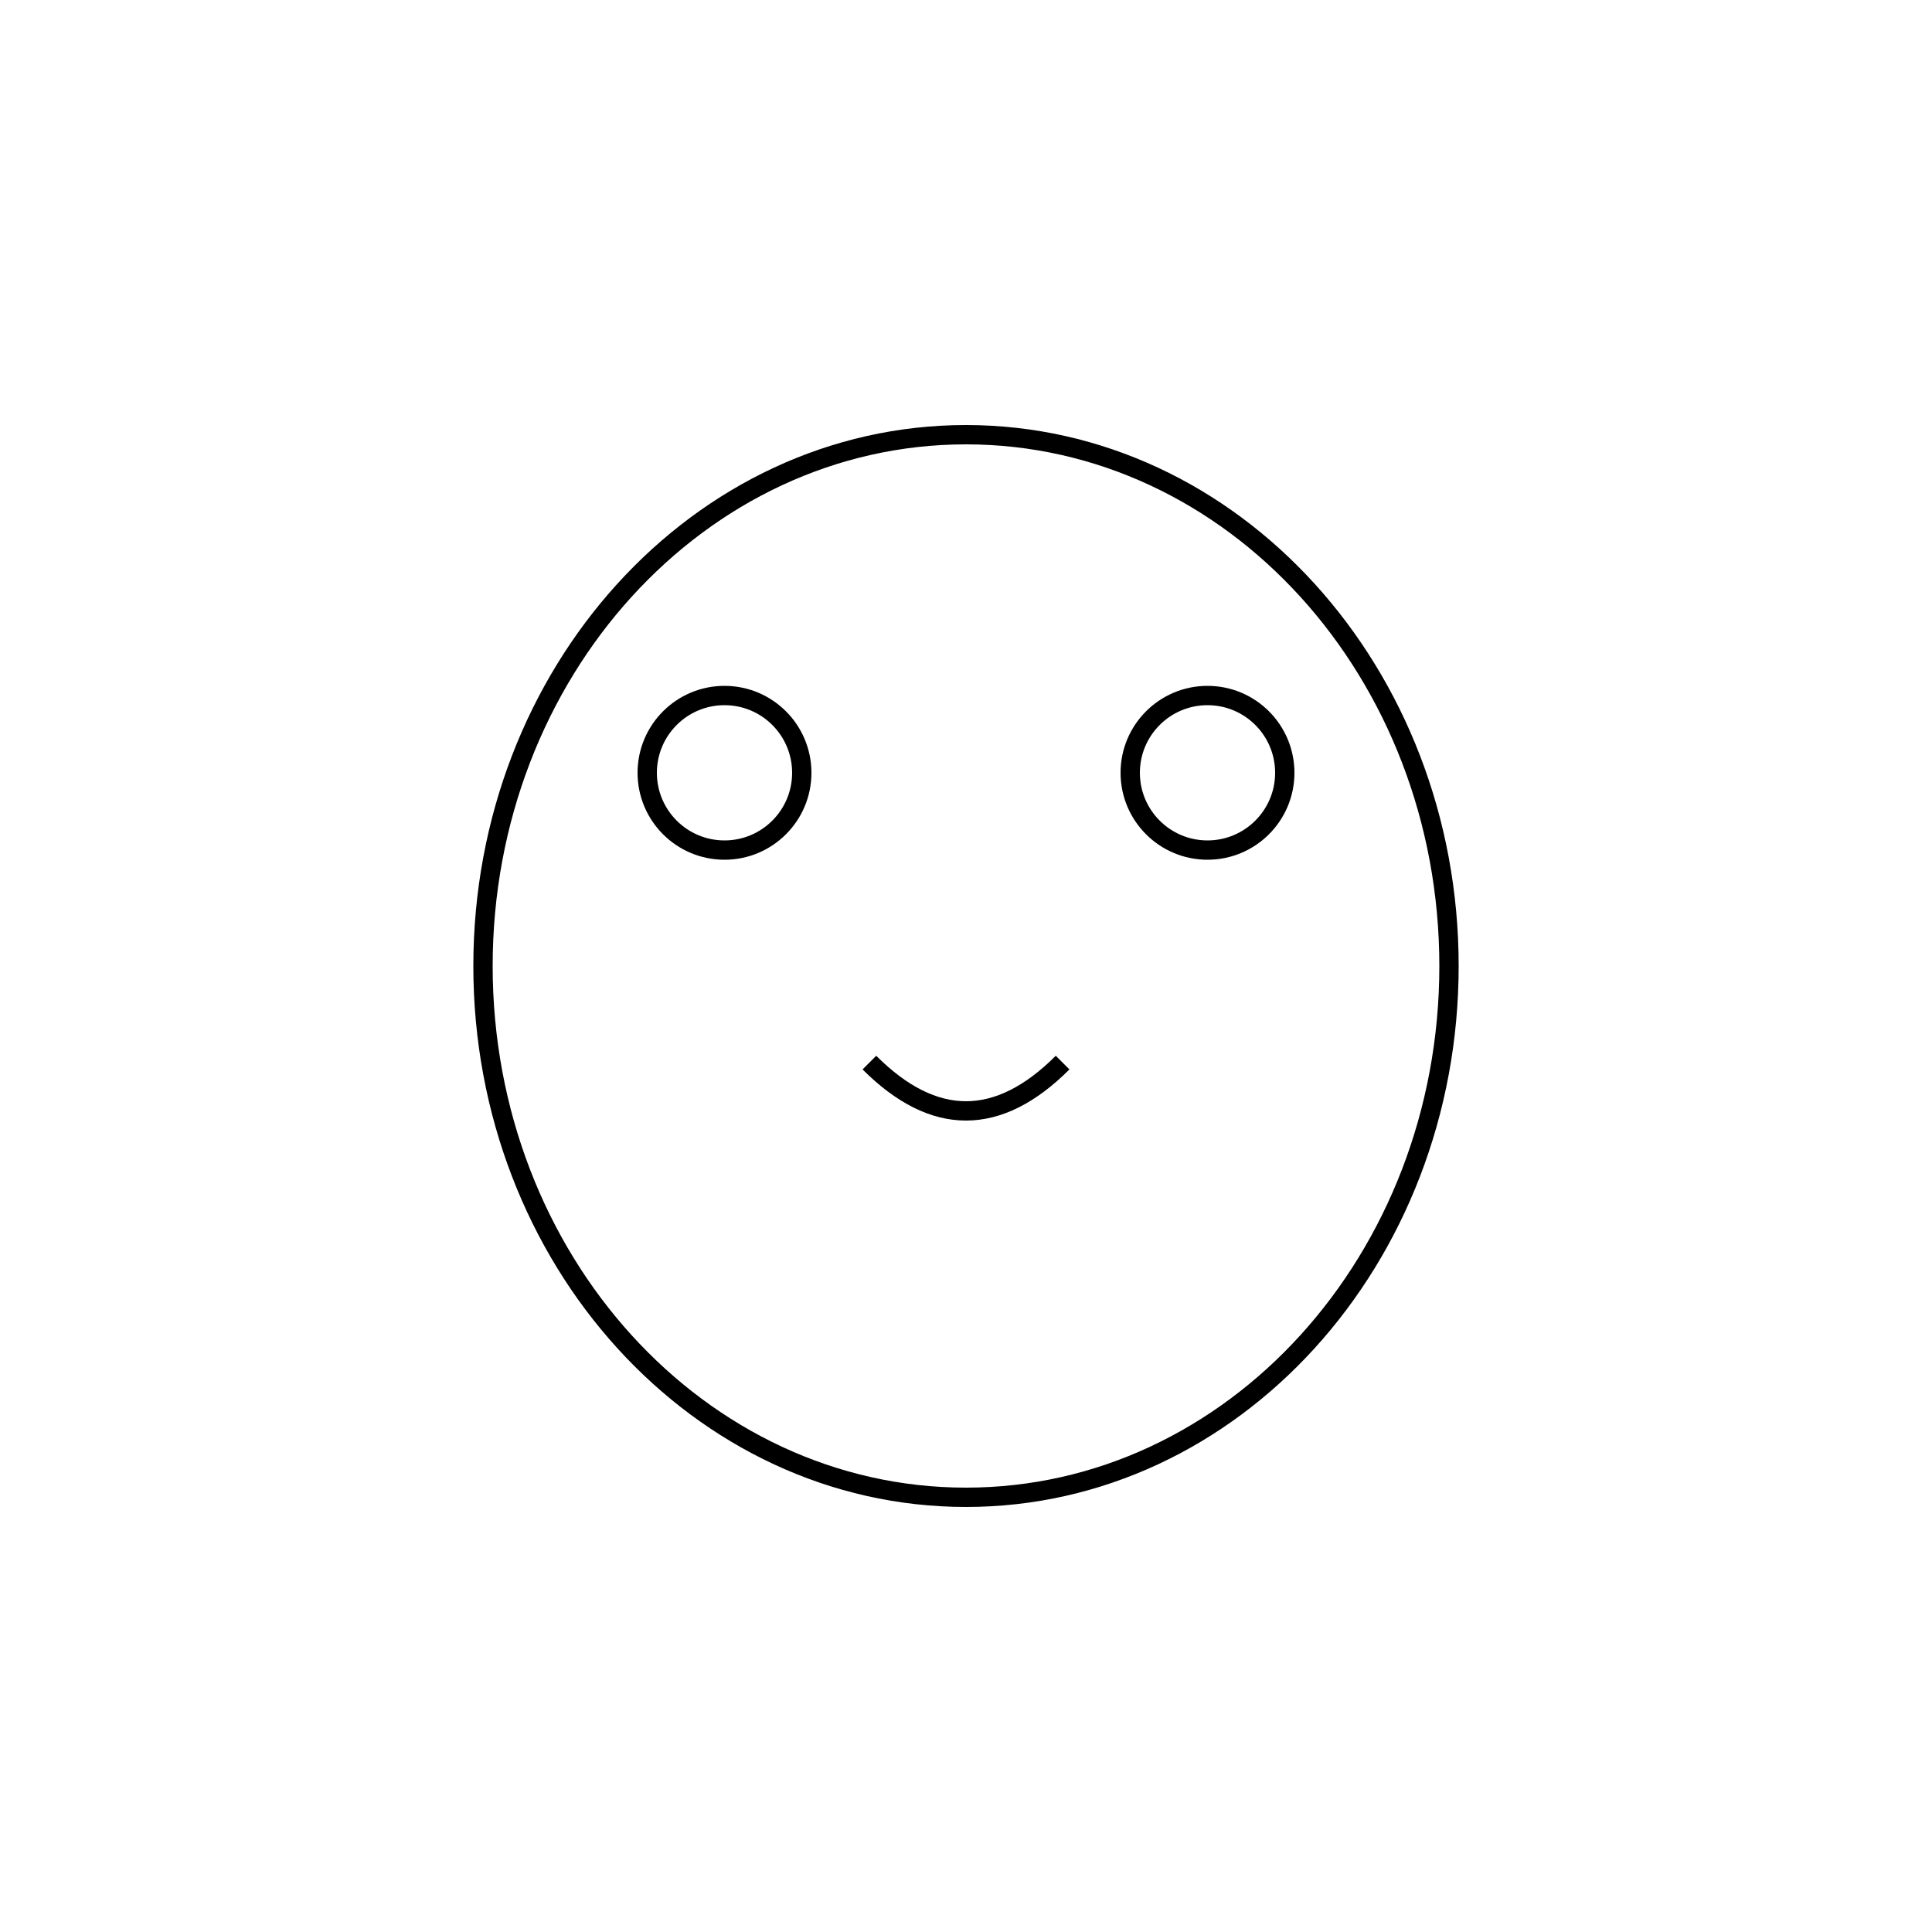
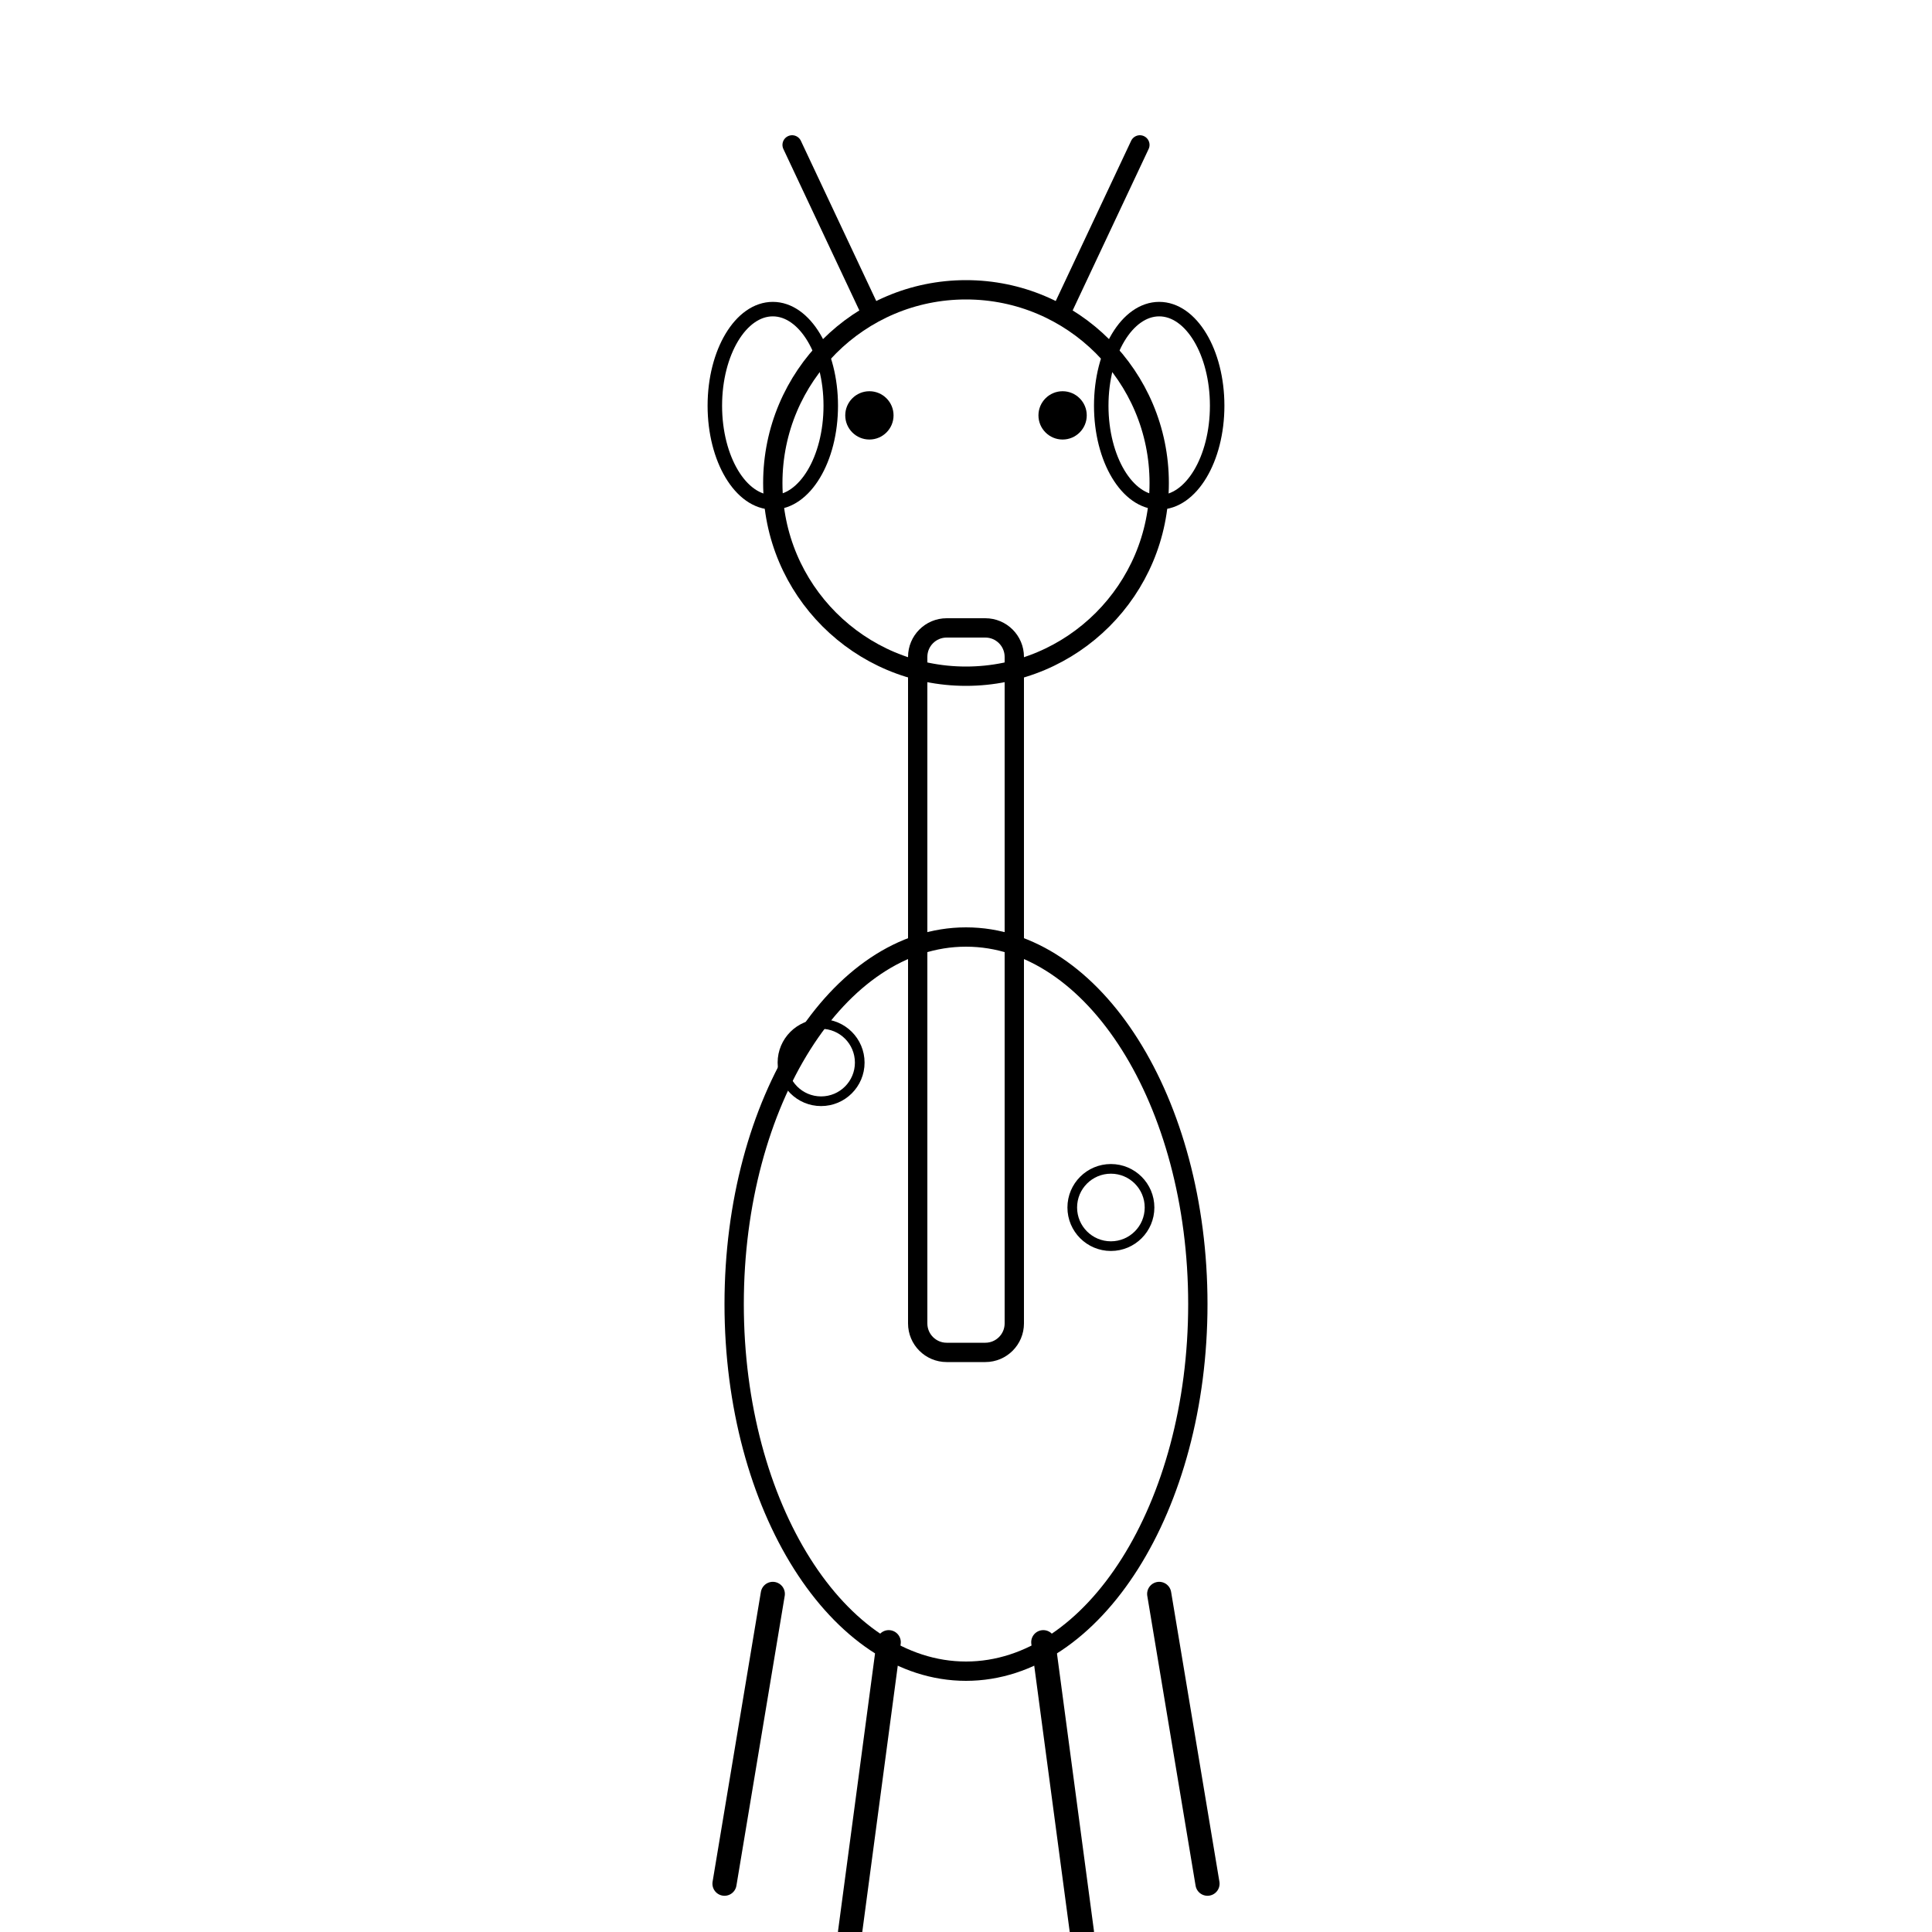
<svg xmlns="http://www.w3.org/2000/svg" viewBox="0 0 200 200">
-   <ellipse cx="100" cy="100" rx="50" ry="55" fill="none" stroke="black" stroke-width="2" />
-   <circle cx="75" cy="80" r="8" fill="none" stroke="black" stroke-width="2" />
-   <circle cx="125" cy="80" r="8" fill="none" stroke="black" stroke-width="2" />
-   <path d="M90 110 Q100 120 110 110" fill="none" stroke="black" stroke-width="2" />
+   <ellipse cx="100" cy="135" rx="24" ry="38" fill="none" stroke="black" stroke-width="2" />
+   <rect x="95" y="65" width="10" height="75" fill="none" stroke="black" stroke-width="2" rx="3" />
+   <circle cx="100" cy="50" r="20" fill="none" stroke="black" stroke-width="2" />
+   <path d="M90 32 L82 15" stroke="black" stroke-width="2" stroke-linecap="round" />
+   <path d="M110 32 L118 15" stroke="black" stroke-width="2" stroke-linecap="round" />
+   <ellipse cx="80" cy="42" rx="6" ry="10" fill="none" stroke="black" stroke-width="1.5" />
+   <ellipse cx="120" cy="42" rx="6" ry="10" fill="none" stroke="black" stroke-width="1.5" />
+   <circle cx="90" cy="43" r="2.5" fill="black" />
+   <circle cx="110" cy="43" r="2.5" fill="black" />
+   <circle cx="85" cy="110" r="4" fill="none" stroke="black" stroke-width="1" />
+   <circle cx="115" cy="125" r="4" fill="none" stroke="black" stroke-width="1" />
+   <path d="M92 170 L88 200" stroke="black" stroke-width="2.5" stroke-linecap="round" />
+   <path d="M108 170 L112 200" stroke="black" stroke-width="2.5" stroke-linecap="round" />
+   <path d="M80 165 L75 195" stroke="black" stroke-width="2.5" stroke-linecap="round" />
+   <path d="M120 165 L125 195" stroke="black" stroke-width="2.5" stroke-linecap="round" />
</svg>
